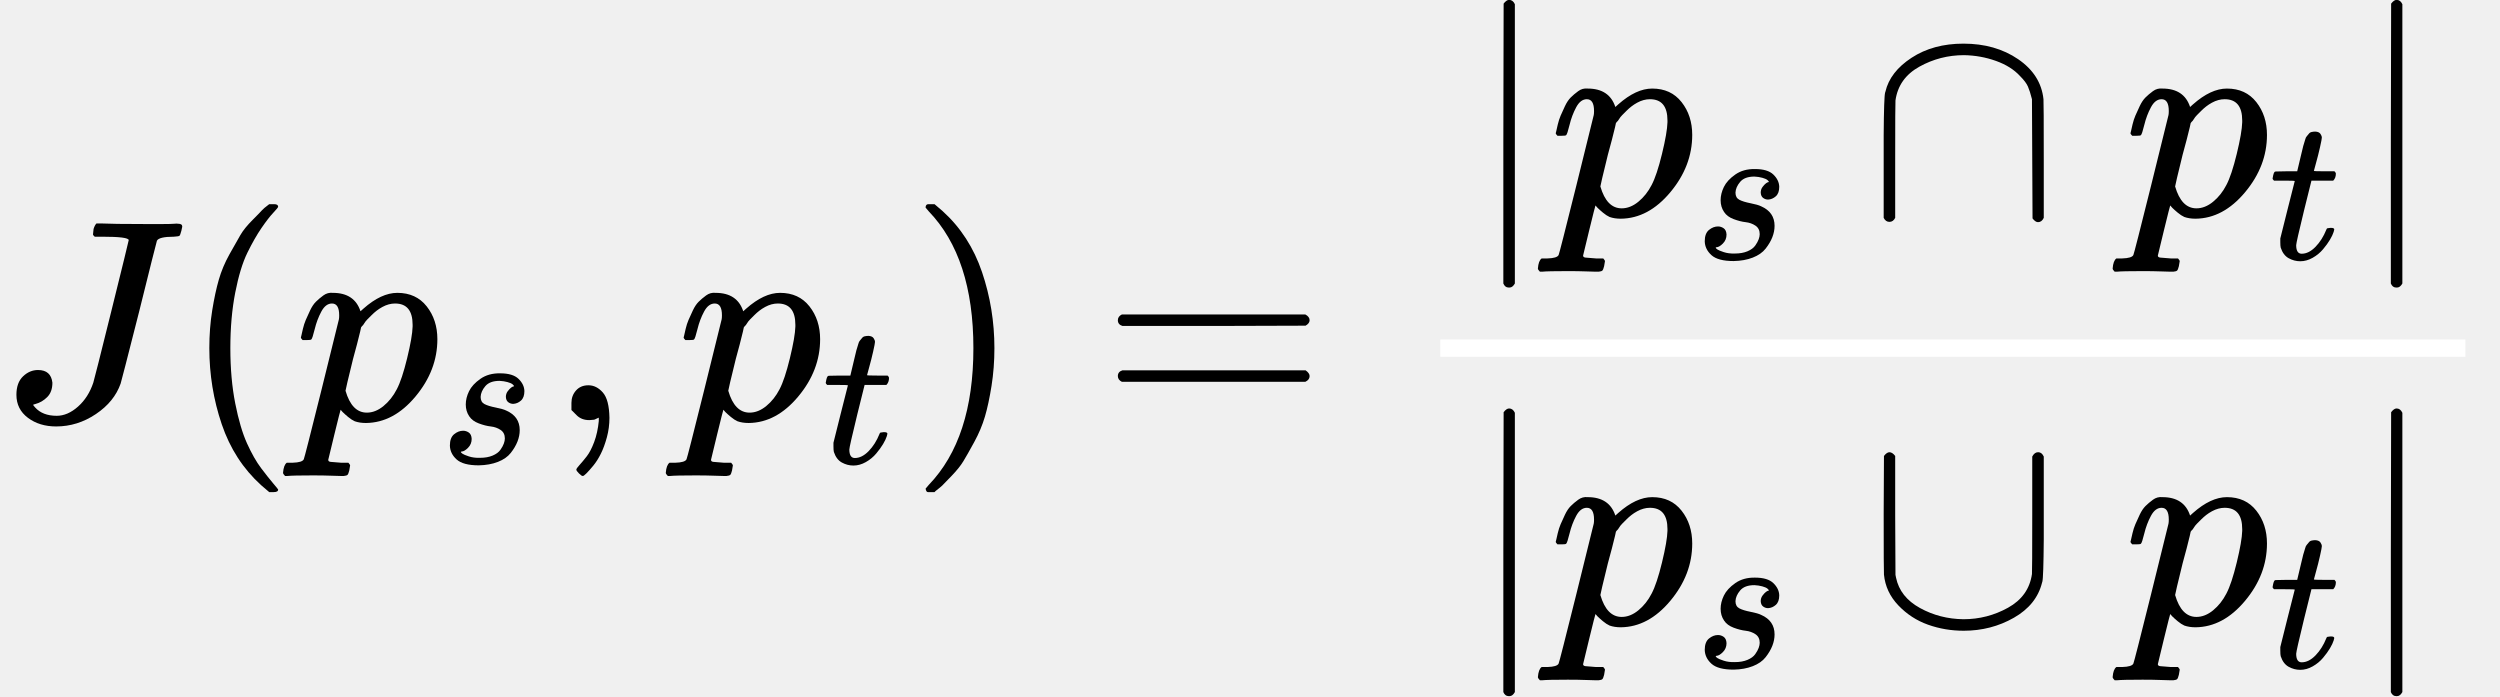
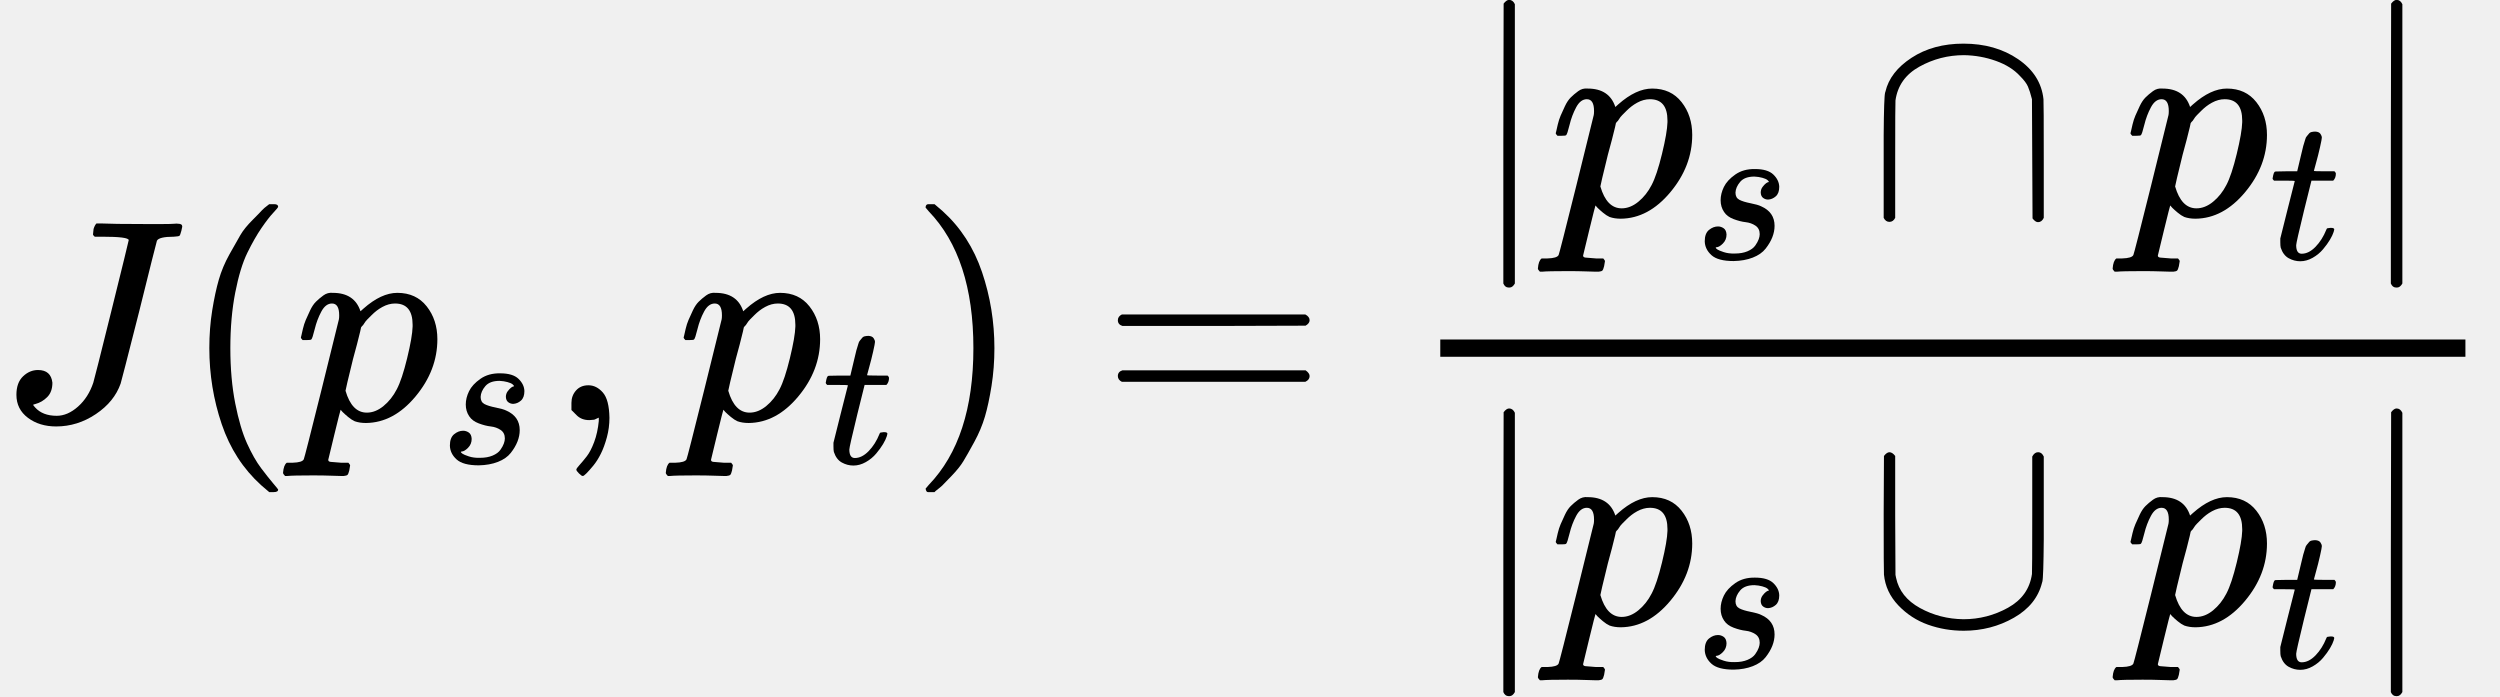
<svg xmlns="http://www.w3.org/2000/svg" xmlns:xlink="http://www.w3.org/1999/xlink" width="157.152px" height="43.768px" viewBox="0 -1459 8682.5 2418" style="">
  <defs>
    <path id="MJX-22-TEX-I-4A" d="M447 625Q447 637 354 637H329Q323 642 323 645T325 664Q329 677 335 683H352Q393 681 498 681Q541 681 568 681T605 682T619 682Q633 682 633 672Q633 670 630 658Q626 642 623 640T604 637Q552 637 545 623Q541 610 483 376Q420 128 419 127Q397 64 333 21T195 -22Q137 -22 97 8T57 88Q57 130 80 152T132 174Q177 174 182 130Q182 98 164 80T123 56Q115 54 115 53T122 44Q148 15 197 15Q235 15 271 47T324 130Q328 142 387 380T447 625Z" />
    <path id="MJX-22-TEX-N-28" d="M94 250Q94 319 104 381T127 488T164 576T202 643T244 695T277 729T302 750H315H319Q333 750 333 741Q333 738 316 720T275 667T226 581T184 443T167 250T184 58T225 -81T274 -167T316 -220T333 -241Q333 -250 318 -250H315H302L274 -226Q180 -141 137 -14T94 250Z" />
    <path id="MJX-22-TEX-I-70" d="M23 287Q24 290 25 295T30 317T40 348T55 381T75 411T101 433T134 442Q209 442 230 378L240 387Q302 442 358 442Q423 442 460 395T497 281Q497 173 421 82T249 -10Q227 -10 210 -4Q199 1 187 11T168 28L161 36Q160 35 139 -51T118 -138Q118 -144 126 -145T163 -148H188Q194 -155 194 -157T191 -175Q188 -187 185 -190T172 -194Q170 -194 161 -194T127 -193T65 -192Q-5 -192 -24 -194H-32Q-39 -187 -39 -183Q-37 -156 -26 -148H-6Q28 -147 33 -136Q36 -130 94 103T155 350Q156 355 156 364Q156 405 131 405Q109 405 94 377T71 316T59 280Q57 278 43 278H29Q23 284 23 287ZM178 102Q200 26 252 26Q282 26 310 49T356 107Q374 141 392 215T411 325V331Q411 405 350 405Q339 405 328 402T306 393T286 380T269 365T254 350T243 336T235 326L232 322Q232 321 229 308T218 264T204 212Q178 106 178 102Z" />
    <path id="MJX-22-TEX-I-73" d="M131 289Q131 321 147 354T203 415T300 442Q362 442 390 415T419 355Q419 323 402 308T364 292Q351 292 340 300T328 326Q328 342 337 354T354 372T367 378Q368 378 368 379Q368 382 361 388T336 399T297 405Q249 405 227 379T204 326Q204 301 223 291T278 274T330 259Q396 230 396 163Q396 135 385 107T352 51T289 7T195 -10Q118 -10 86 19T53 87Q53 126 74 143T118 160Q133 160 146 151T160 120Q160 94 142 76T111 58Q109 57 108 57T107 55Q108 52 115 47T146 34T201 27Q237 27 263 38T301 66T318 97T323 122Q323 150 302 164T254 181T195 196T148 231Q131 256 131 289Z" />
    <path id="MJX-22-TEX-N-2C" d="M78 35T78 60T94 103T137 121Q165 121 187 96T210 8Q210 -27 201 -60T180 -117T154 -158T130 -185T117 -194Q113 -194 104 -185T95 -172Q95 -168 106 -156T131 -126T157 -76T173 -3V9L172 8Q170 7 167 6T161 3T152 1T140 0Q113 0 96 17Z" />
    <path id="MJX-22-TEX-I-74" d="M26 385Q19 392 19 395Q19 399 22 411T27 425Q29 430 36 430T87 431H140L159 511Q162 522 166 540T173 566T179 586T187 603T197 615T211 624T229 626Q247 625 254 615T261 596Q261 589 252 549T232 470L222 433Q222 431 272 431H323Q330 424 330 420Q330 398 317 385H210L174 240Q135 80 135 68Q135 26 162 26Q197 26 230 60T283 144Q285 150 288 151T303 153H307Q322 153 322 145Q322 142 319 133Q314 117 301 95T267 48T216 6T155 -11Q125 -11 98 4T59 56Q57 64 57 83V101L92 241Q127 382 128 383Q128 385 77 385H26Z" />
    <path id="MJX-22-TEX-N-29" d="M60 749L64 750Q69 750 74 750H86L114 726Q208 641 251 514T294 250Q294 182 284 119T261 12T224 -76T186 -143T145 -194T113 -227T90 -246Q87 -249 86 -250H74Q66 -250 63 -250T58 -247T55 -238Q56 -237 66 -225Q221 -64 221 250T66 725Q56 737 55 738Q55 746 60 749Z" />
    <path id="MJX-22-TEX-N-3D" d="M56 347Q56 360 70 367H707Q722 359 722 347Q722 336 708 328L390 327H72Q56 332 56 347ZM56 153Q56 168 72 173H708Q722 163 722 153Q722 140 707 133H70Q56 140 56 153Z" />
    <path id="MJX-22-TEX-N-7C" d="M139 -249H137Q125 -249 119 -235V251L120 737Q130 750 139 750Q152 750 159 735V-235Q151 -249 141 -249H139Z" />
    <path id="MJX-22-TEX-N-2229" d="M88 -21T75 -21T55 -7V200Q55 231 55 280Q56 414 60 428Q61 430 61 431Q77 500 152 549T332 598Q443 598 522 544T610 405Q611 399 611 194V-7Q604 -22 591 -22Q582 -22 572 -9L570 405Q563 433 556 449T529 485Q498 519 445 538T334 558Q251 558 179 518T96 401Q95 396 95 193V-7Q88 -21 75 -21Z" />
    <path id="MJX-22-TEX-N-222A" d="M591 598H592Q604 598 611 583V376Q611 345 611 296Q610 162 606 148Q605 146 605 145Q586 68 507 23T333 -22Q268 -22 209 -1T106 66T56 173Q55 180 55 384L56 585Q66 598 75 598Q85 598 95 585V378L96 172L98 162Q112 95 181 57T332 18Q415 18 487 58T570 175Q571 180 571 383V583Q579 598 591 598Z" />
  </defs>
  <g stroke="currentColor" fill="currentColor" stroke-width="0" transform="matrix(1 0 0 -1 0 0)">
    <g data-mml-node="math">
      <g data-mml-node="mi">
        <use xlink:href="#MJX-22-TEX-I-4A" />
      </g>
      <g data-mml-node="mo" transform="translate(633, 0)">
        <use xlink:href="#MJX-22-TEX-N-28" />
      </g>
      <g data-mml-node="msub" transform="translate(1022, 0)">
        <g data-mml-node="mi">
          <use xlink:href="#MJX-22-TEX-I-70" />
        </g>
        <g data-mml-node="mi" transform="translate(503, -150) scale(0.707)">
          <use xlink:href="#MJX-22-TEX-I-73" />
        </g>
      </g>
      <g data-mml-node="mo" transform="translate(1906.6, 0)">
        <use xlink:href="#MJX-22-TEX-N-2C" />
      </g>
      <g data-mml-node="msub" transform="translate(2351.3, 0)">
        <g data-mml-node="mi">
          <use xlink:href="#MJX-22-TEX-I-70" />
        </g>
        <g data-mml-node="mi" transform="translate(503, -150) scale(0.707)">
          <use xlink:href="#MJX-22-TEX-I-74" />
        </g>
      </g>
      <g data-mml-node="mo" transform="translate(3159.6, 0)">
        <use xlink:href="#MJX-22-TEX-N-29" />
      </g>
      <g data-mml-node="mo" transform="translate(3826.3, 0)">
        <use xlink:href="#MJX-22-TEX-N-3D" />
      </g>
      <g data-mml-node="mstyle" transform="translate(4882.1, 0)">
        <g data-mml-node="mfrac">
          <g data-mml-node="mrow" transform="translate(220, 709.5)">
            <g data-mml-node="mo">
              <use xlink:href="#MJX-22-TEX-N-7C" />
            </g>
            <g data-mml-node="msub" transform="translate(278, 0)">
              <g data-mml-node="mi">
                <use xlink:href="#MJX-22-TEX-I-70" />
              </g>
              <g data-mml-node="mi" transform="translate(503, -150) scale(0.707)">
                <use xlink:href="#MJX-22-TEX-I-73" />
              </g>
            </g>
            <g data-mml-node="mo" transform="translate(1384.9, 0)">
              <use xlink:href="#MJX-22-TEX-N-2229" />
            </g>
            <g data-mml-node="msub" transform="translate(2274.1, 0)">
              <g data-mml-node="mi">
                <use xlink:href="#MJX-22-TEX-I-70" />
              </g>
              <g data-mml-node="mi" transform="translate(503, -150) scale(0.707)">
                <use xlink:href="#MJX-22-TEX-I-74" />
              </g>
            </g>
            <g data-mml-node="mo" transform="translate(3082.3, 0)">
              <use xlink:href="#MJX-22-TEX-N-7C" />
            </g>
          </g>
          <g data-mml-node="mrow" transform="translate(220, -709.5)">
            <g data-mml-node="mo">
              <use xlink:href="#MJX-22-TEX-N-7C" />
            </g>
            <g data-mml-node="msub" transform="translate(278, 0)">
              <g data-mml-node="mi">
                <use xlink:href="#MJX-22-TEX-I-70" />
              </g>
              <g data-mml-node="mi" transform="translate(503, -150) scale(0.707)">
                <use xlink:href="#MJX-22-TEX-I-73" />
              </g>
            </g>
            <g data-mml-node="mo" transform="translate(1384.9, 0)">
              <use xlink:href="#MJX-22-TEX-N-222A" />
            </g>
            <g data-mml-node="msub" transform="translate(2274.1, 0)">
              <g data-mml-node="mi">
                <use xlink:href="#MJX-22-TEX-I-70" />
              </g>
              <g data-mml-node="mi" transform="translate(503, -150) scale(0.707)">
                <use xlink:href="#MJX-22-TEX-I-74" />
              </g>
            </g>
            <g data-mml-node="mo" transform="translate(3082.3, 0)">
              <use xlink:href="#MJX-22-TEX-N-7C" />
            </g>
          </g>
-           <rect fill="white" width="3560.3" height="60" x="120" y="220" />
+           <rect width="3560.3" height="60" x="120" y="220" />
        </g>
      </g>
    </g>
  </g>
</svg>
